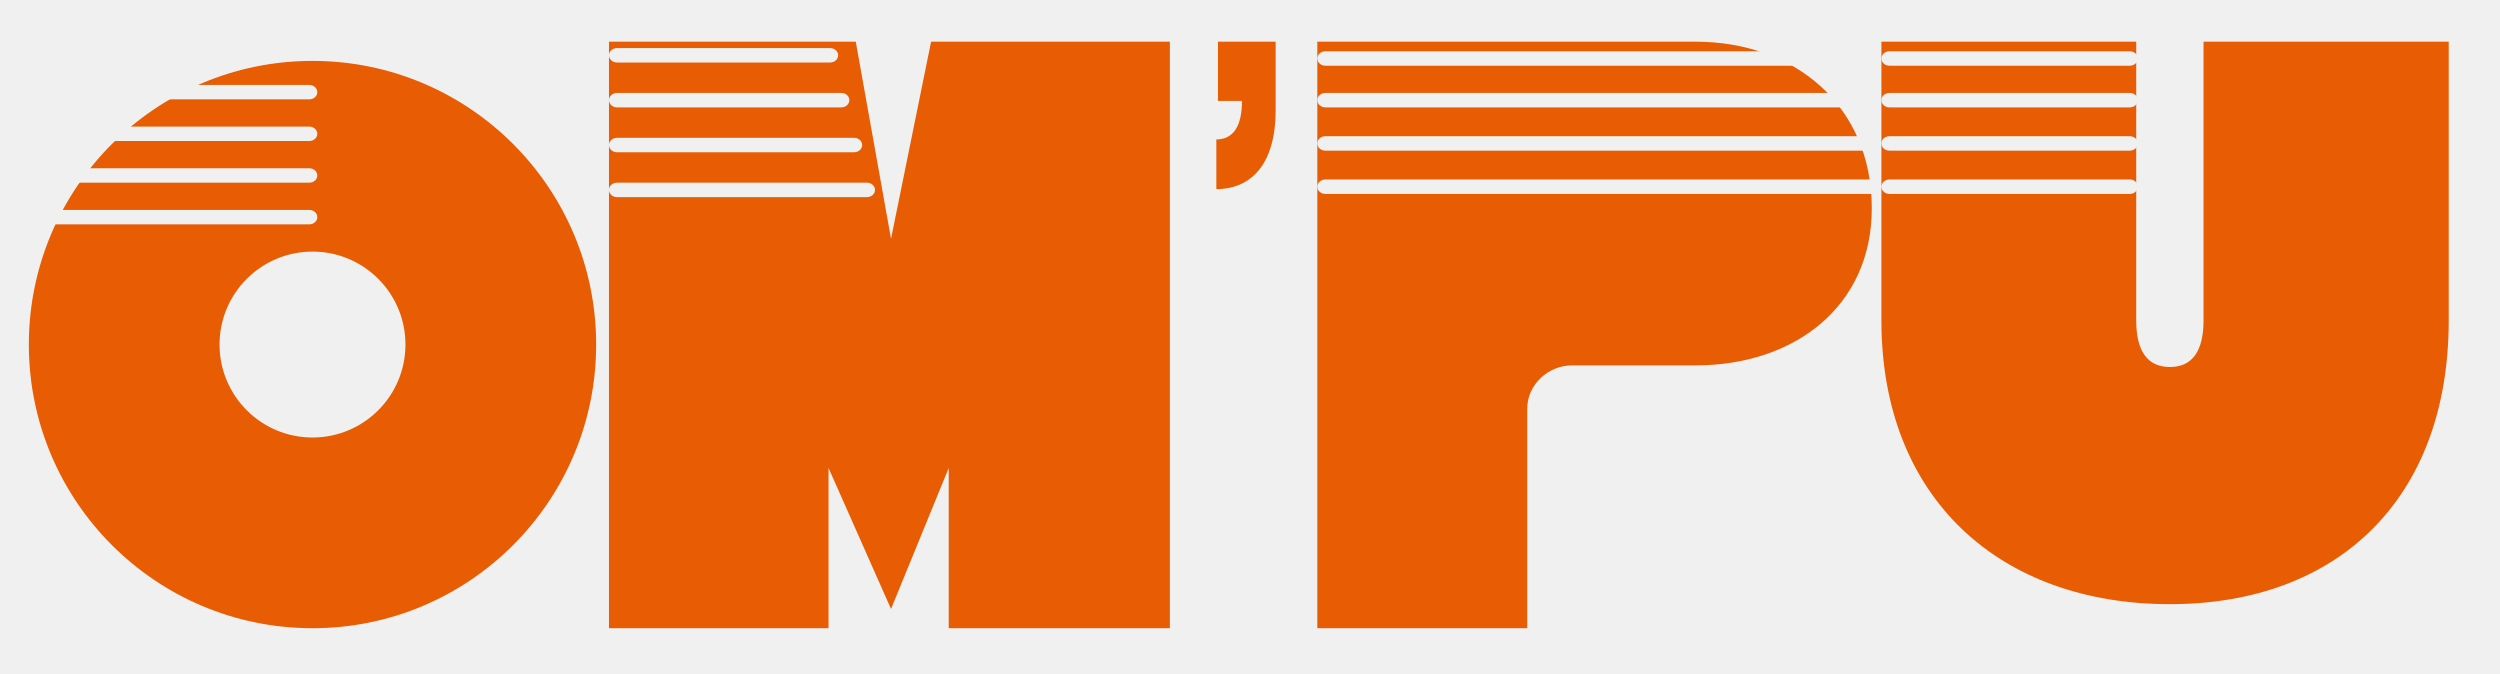
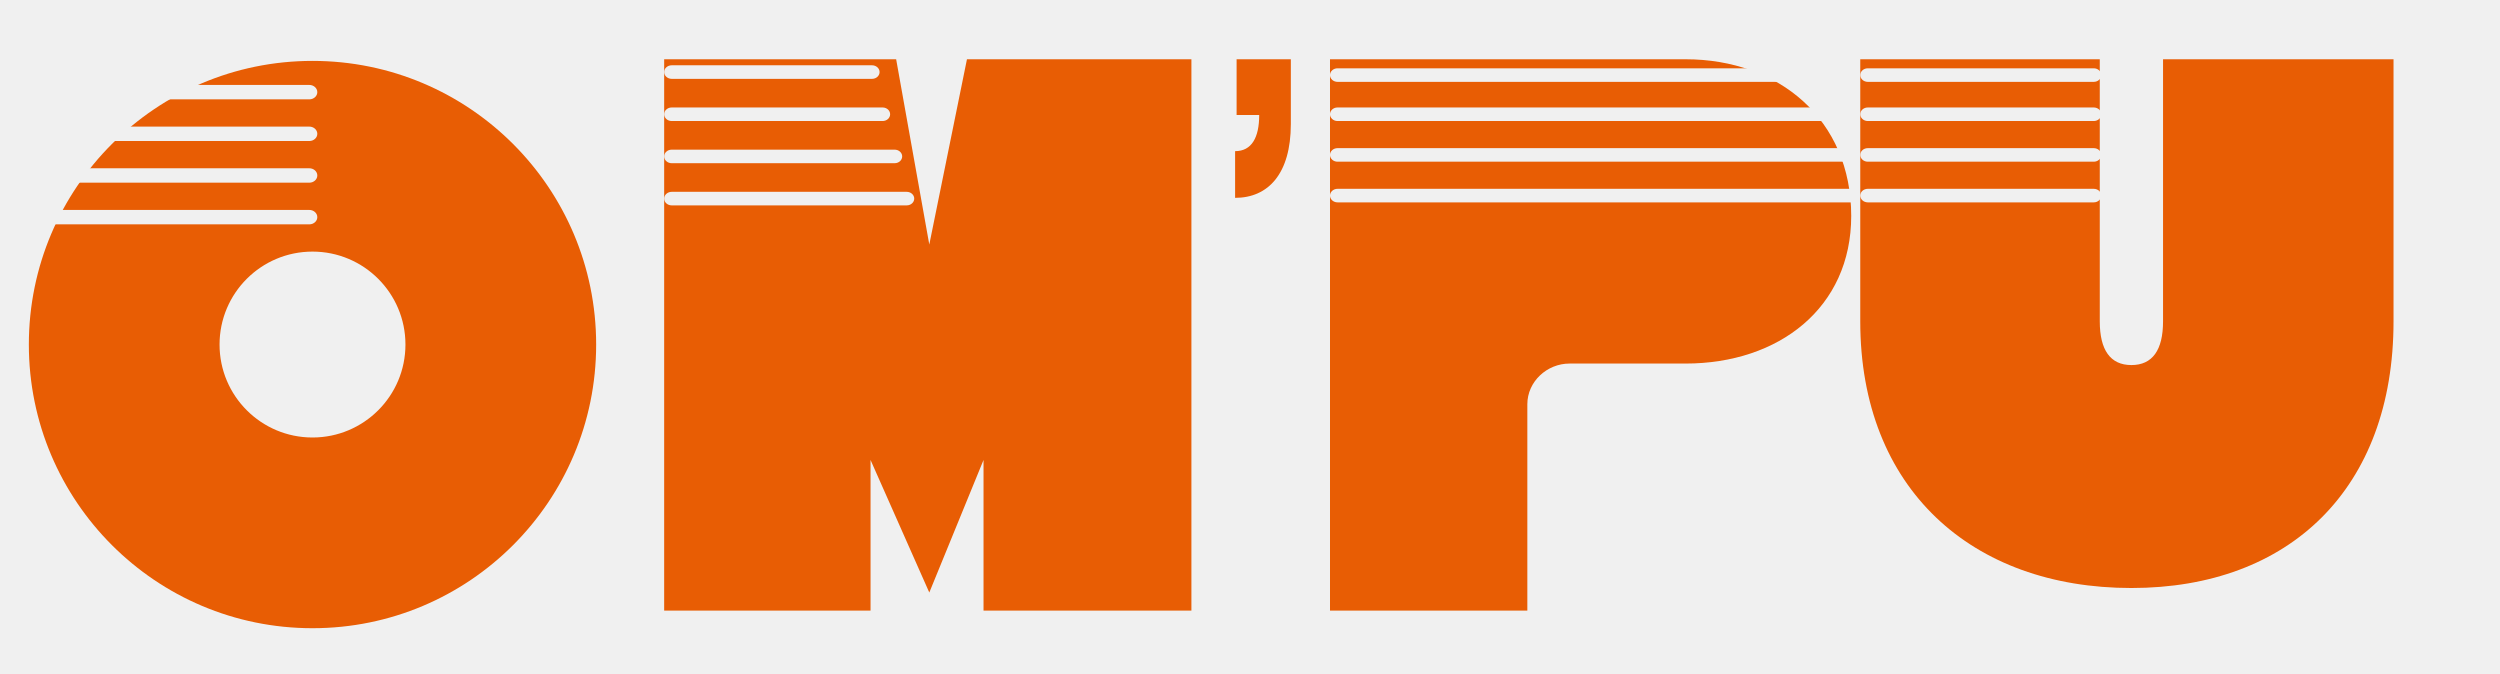
<svg xmlns="http://www.w3.org/2000/svg" viewBox="120 100 1560 420">
  <defs>
    <mask id="logo-mask" maskUnits="userSpaceOnUse" x="0" y="0" width="1792" height="768">
      <g fill="white">
        <circle cx="315" cy="315" r="177" />
-         <path d="M500 126H654L676 249L701 126H850V492H712V392L676 480L637 392V492H500Z" />
-         <path d="M880 126H916V169C916 202 901 218 879 218V187C890 187 895 178 895 163H880Z" />
-         <path d="M942 126H1178C1240 126 1288 166 1288 230C1288 291 1240 328 1178 328H1101C1086 328 1073 340 1073 355V492H942Z" />
-         <path d="M1294 126H1453V300C1453 319 1460 329 1474 329C1488 329 1495 319 1495 300V126H1648V300C1648 411 1579 477 1474 477C1368 477 1294 411 1294 300Z" />
+         <g transform="translate(1074 309) scale(0.94) translate(-1074 -309)">
+           <path d="M500 126H654L676 249L701 126H850V492H712V392L676 480L637 392V492H500Z" />
+           <path d="M880 126H916V169C916 202 901 218 879 218V187C890 187 895 178 895 163H880Z" />
+           <path d="M942 126H1178C1240 126 1288 166 1288 230C1288 291 1240 328 1178 328H1101C1086 328 1073 340 1073 355V492H942Z" />
+           <path d="M1294 126H1453V300C1453 319 1460 329 1474 329C1488 329 1495 319 1495 300V126H1648V300C1648 411 1579 477 1474 477C1368 477 1294 411 1294 300Z" />
+         </g>
      </g>
      <g fill="black">
        <circle cx="315" cy="315" r="58" />
        <rect x="190" y="127" width="128" height="9" rx="5" />
        <rect x="173" y="153" width="145" height="9" rx="5" />
        <rect x="161" y="179" width="157" height="9" rx="5" />
        <rect x="151" y="205" width="167" height="9" rx="5" />
        <rect x="141" y="231" width="177" height="9" rx="5" />
-         <rect x="500" y="130" width="143" height="9" rx="5" />
-         <rect x="500" y="158" width="150" height="9" rx="5" />
-         <rect x="500" y="186" width="158" height="9" rx="5" />
-         <rect x="500" y="214" width="166" height="9" rx="5" />
-         <rect x="942" y="132" width="318" height="9" rx="5" />
-         <rect x="942" y="158" width="338" height="9" rx="5" />
-         <rect x="942" y="185" width="346" height="9" rx="5" />
-         <rect x="942" y="212" width="352" height="9" rx="5" />
-         <rect x="1294" y="132" width="160" height="9" rx="5" />
-         <rect x="1294" y="158" width="160" height="9" rx="5" />
-         <rect x="1294" y="185" width="160" height="9" rx="5" />
-         <rect x="1294" y="212" width="160" height="9" rx="5" />
+         <g transform="translate(1074 309) scale(0.94) translate(-1074 -309)">
+           <rect x="500" y="130" width="143" height="9" rx="5" />
+           <rect x="500" y="158" width="150" height="9" rx="5" />
+           <rect x="500" y="186" width="158" height="9" rx="5" />
+           <rect x="500" y="214" width="166" height="9" rx="5" />
+           <rect x="942" y="132" width="318" height="9" rx="5" />
+           <rect x="942" y="158" width="338" height="9" rx="5" />
+           <rect x="942" y="185" width="346" height="9" rx="5" />
+           <rect x="942" y="212" width="352" height="9" rx="5" />
+           <rect x="1294" y="132" width="160" height="9" rx="5" />
+           <rect x="1294" y="158" width="160" height="9" rx="5" />
+           <rect x="1294" y="185" width="160" height="9" rx="5" />
+           <rect x="1294" y="212" width="160" height="9" rx="5" />
+         </g>
      </g>
    </mask>
  </defs>
  <rect width="1792" height="768" fill="#E85D04" mask="url(#logo-mask)" />
</svg>
